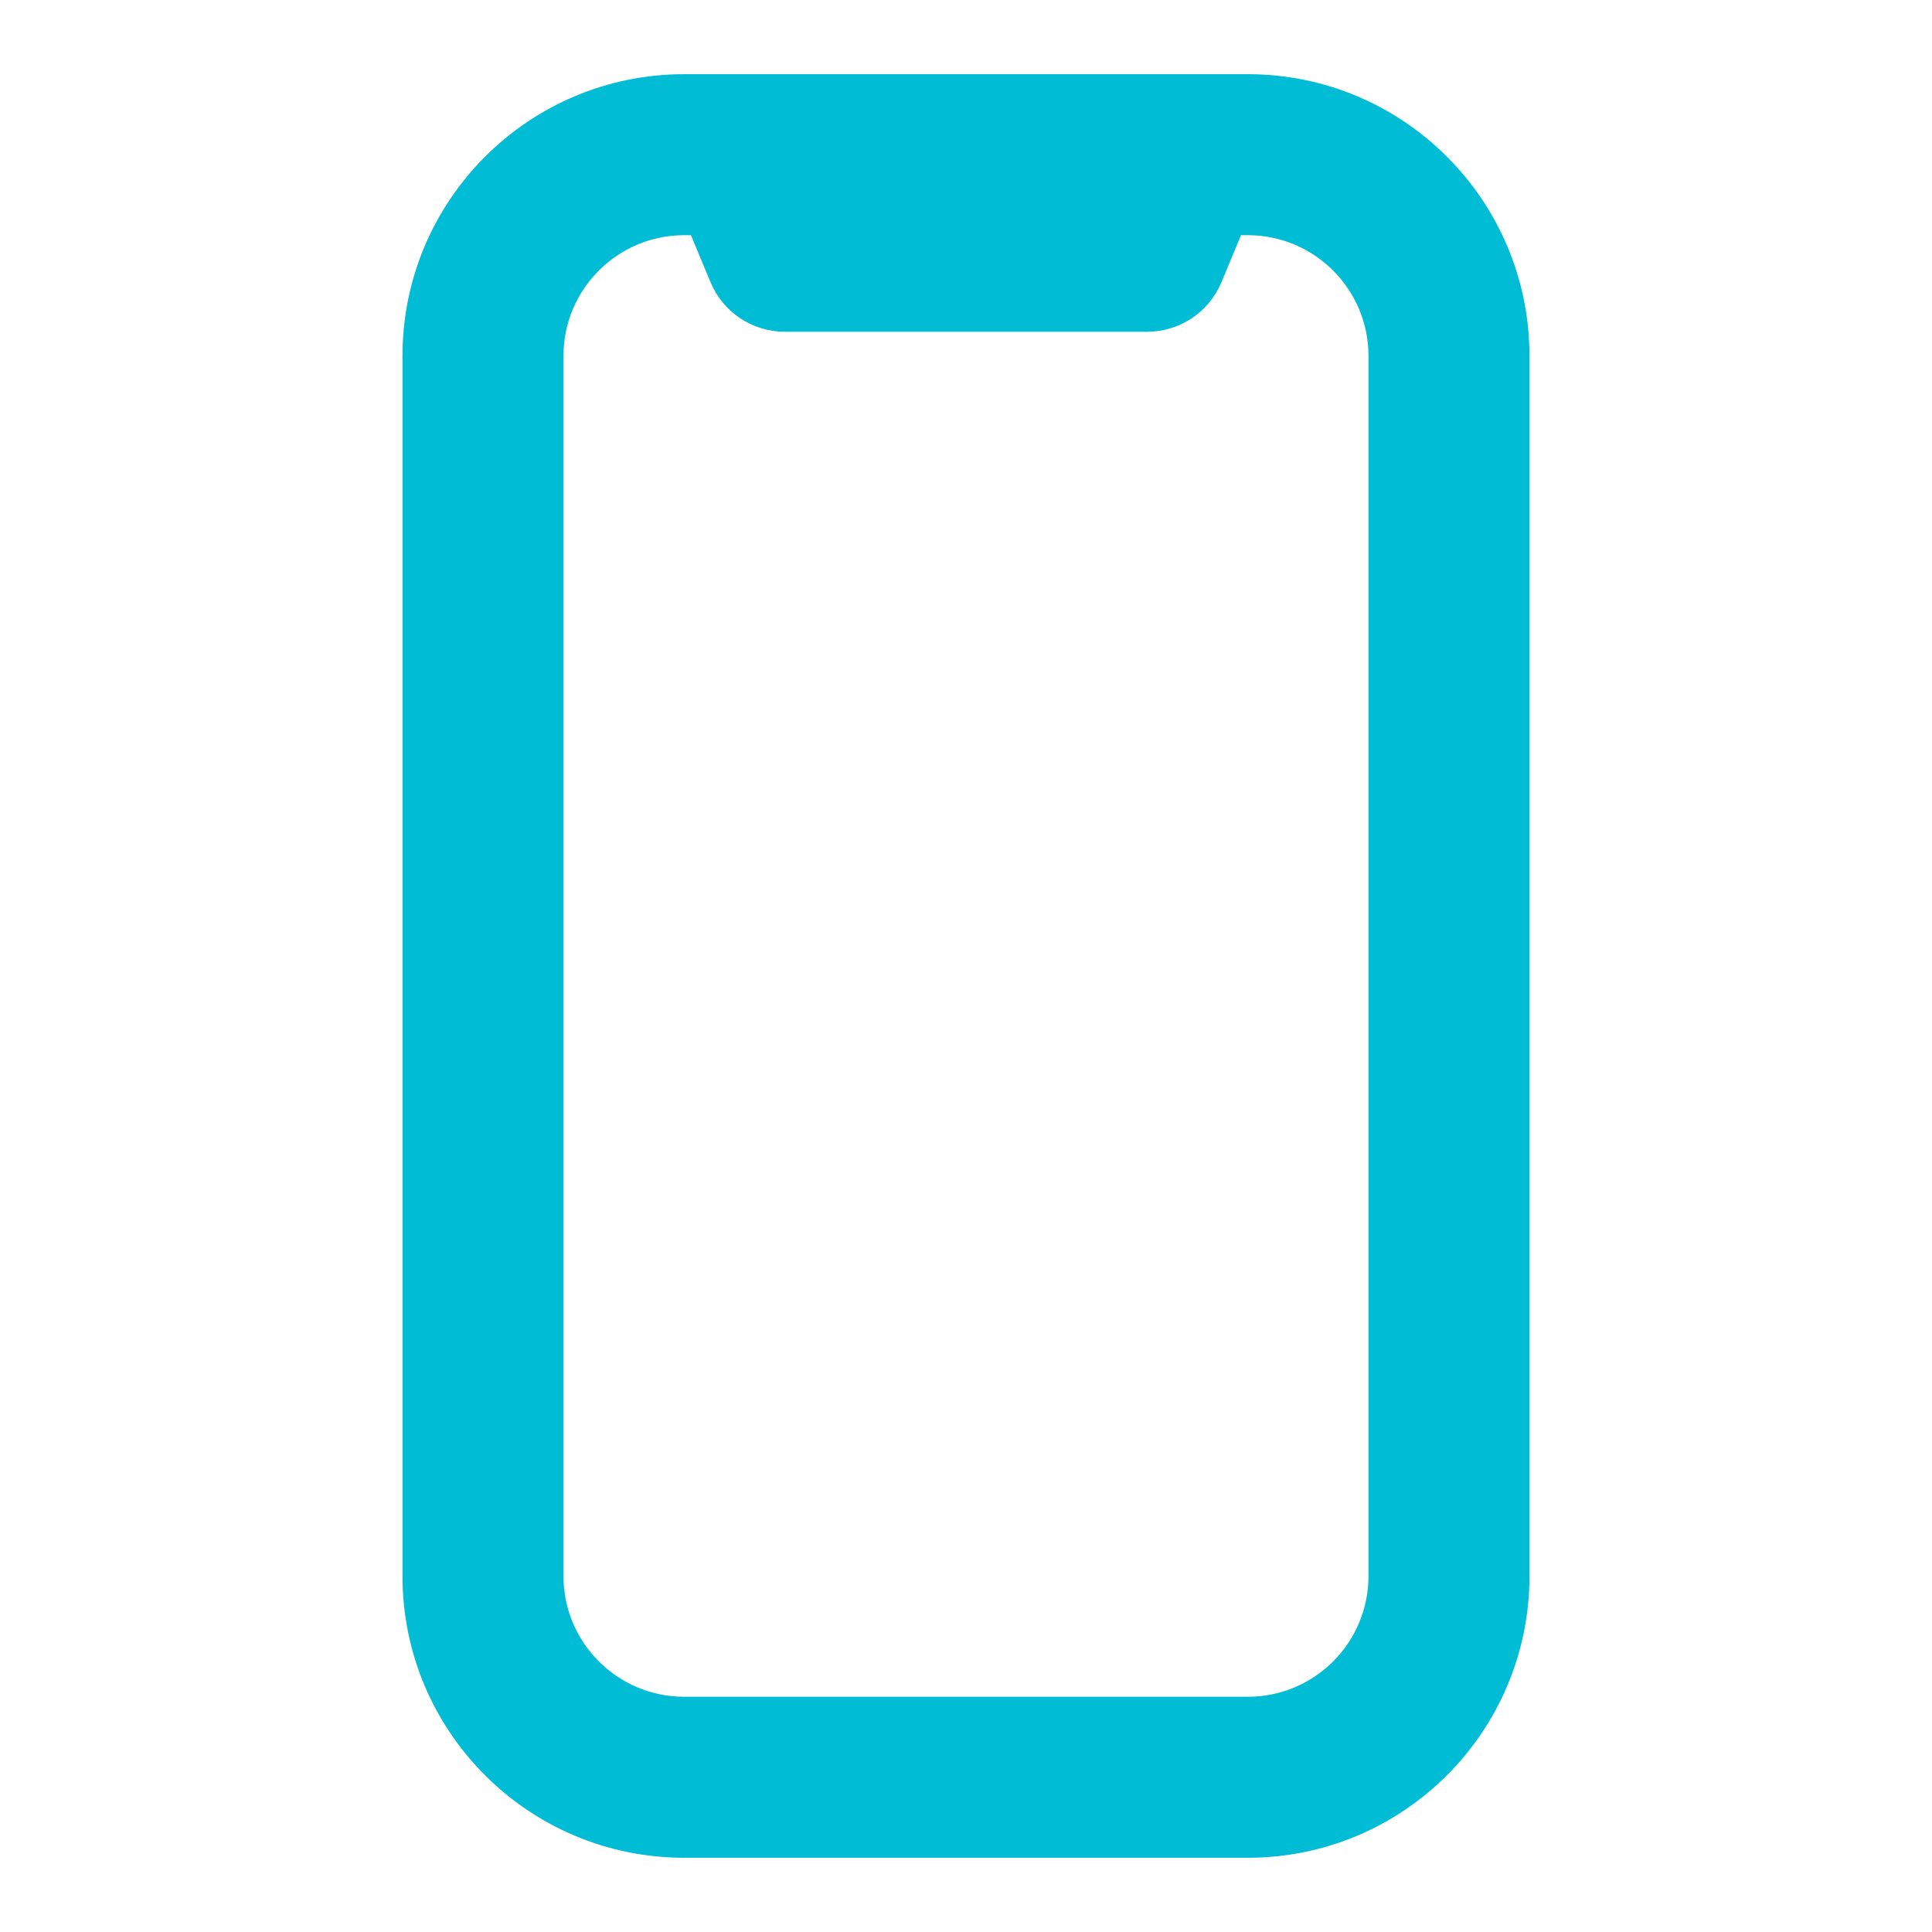
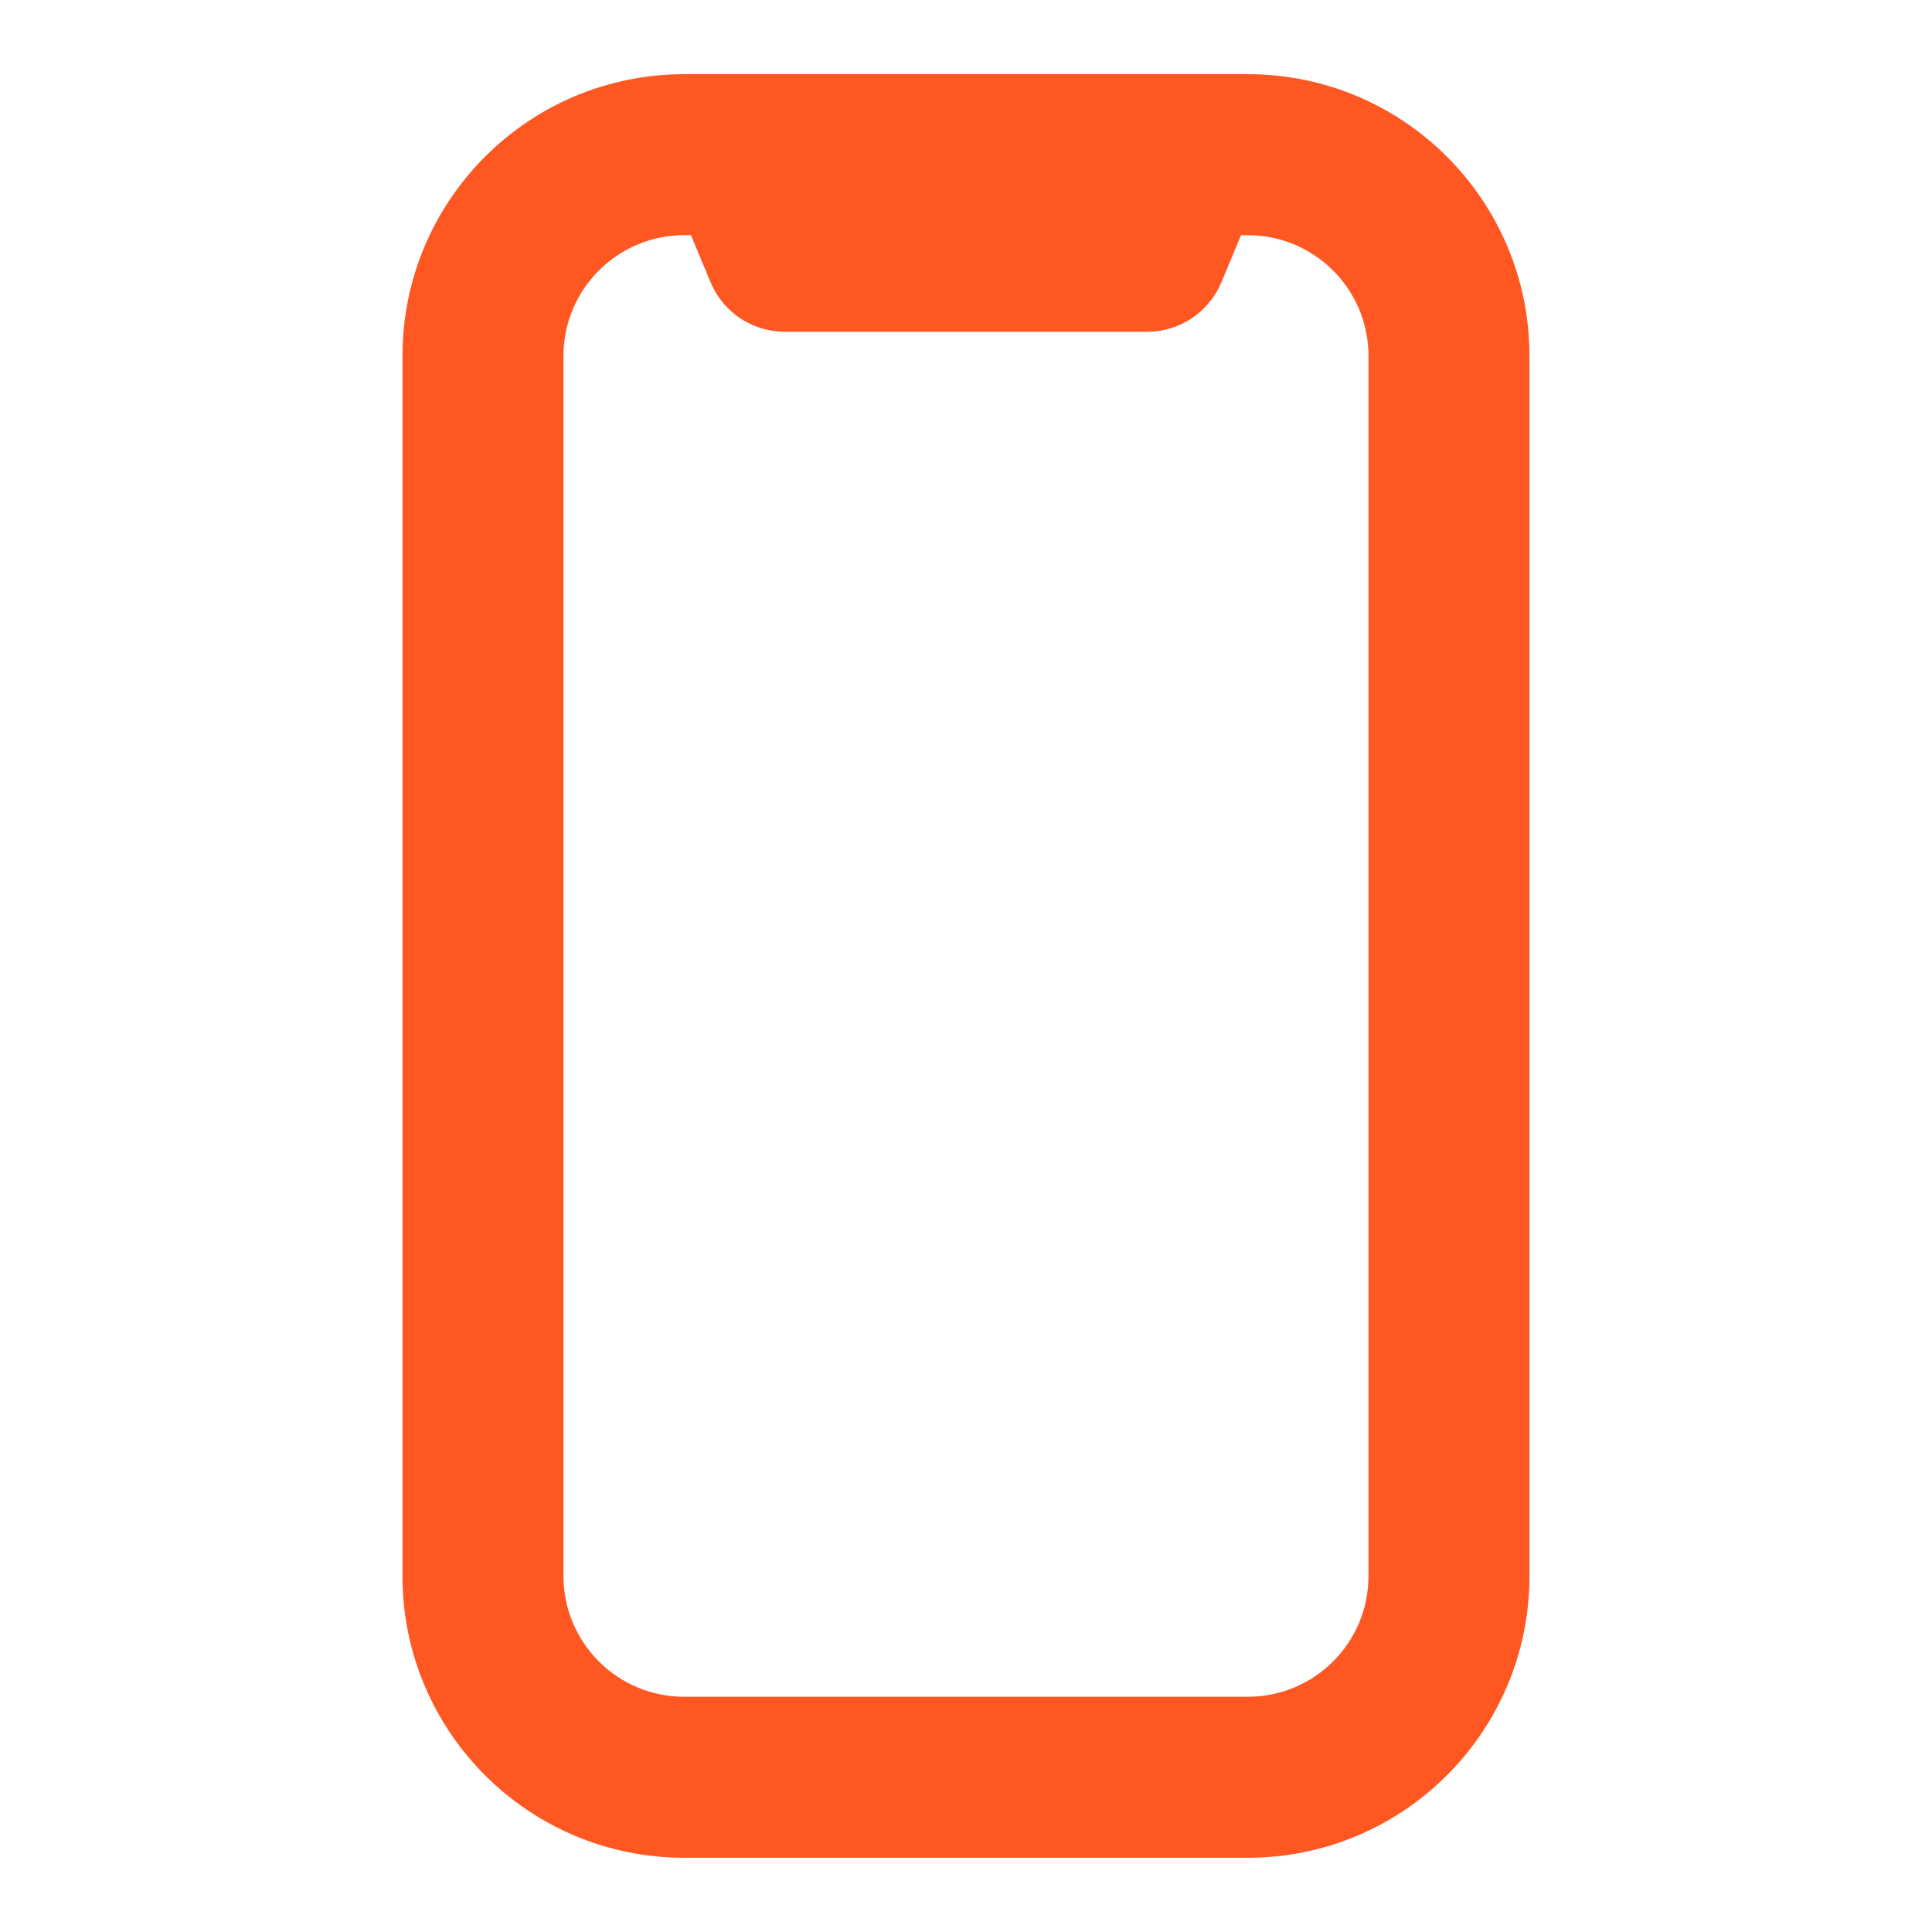
<svg xmlns="http://www.w3.org/2000/svg" width="40" height="40" viewBox="0 0 40 40" fill="none">
-   <path fill-rule="evenodd" clip-rule="evenodd" d="M14.166 4.869C12.786 4.869 11.666 5.989 11.666 7.369V32.63C11.666 34.011 12.786 35.13 14.166 35.13H25.833C27.214 35.13 28.333 34.011 28.333 32.63V7.369C28.333 5.989 27.214 4.869 25.833 4.869H25.694L25.288 5.844C25.029 6.465 24.422 6.869 23.75 6.869H16.25C15.577 6.869 14.97 6.465 14.711 5.844L14.305 4.869H14.166ZM8.333 7.369C8.333 4.148 10.945 1.536 14.166 1.536H25.833C29.055 1.536 31.666 4.148 31.666 7.369V32.63C31.666 35.852 29.055 38.463 25.833 38.463H14.166C10.945 38.463 8.333 35.852 8.333 32.63V7.369Z" fill="#00BCD4" />
+   <path fill-rule="evenodd" clip-rule="evenodd" d="M14.166 4.869C12.786 4.869 11.666 5.989 11.666 7.369V32.63C11.666 34.011 12.786 35.13 14.166 35.13H25.833C27.214 35.13 28.333 34.011 28.333 32.63V7.369C28.333 5.989 27.214 4.869 25.833 4.869H25.694L25.288 5.844C25.029 6.465 24.422 6.869 23.75 6.869H16.25C15.577 6.869 14.97 6.465 14.711 5.844L14.305 4.869H14.166ZM8.333 7.369C8.333 4.148 10.945 1.536 14.166 1.536H25.833C29.055 1.536 31.666 4.148 31.666 7.369V32.63C31.666 35.852 29.055 38.463 25.833 38.463H14.166C10.945 38.463 8.333 35.852 8.333 32.63V7.369Z" fill="#FF5722" />
</svg>
